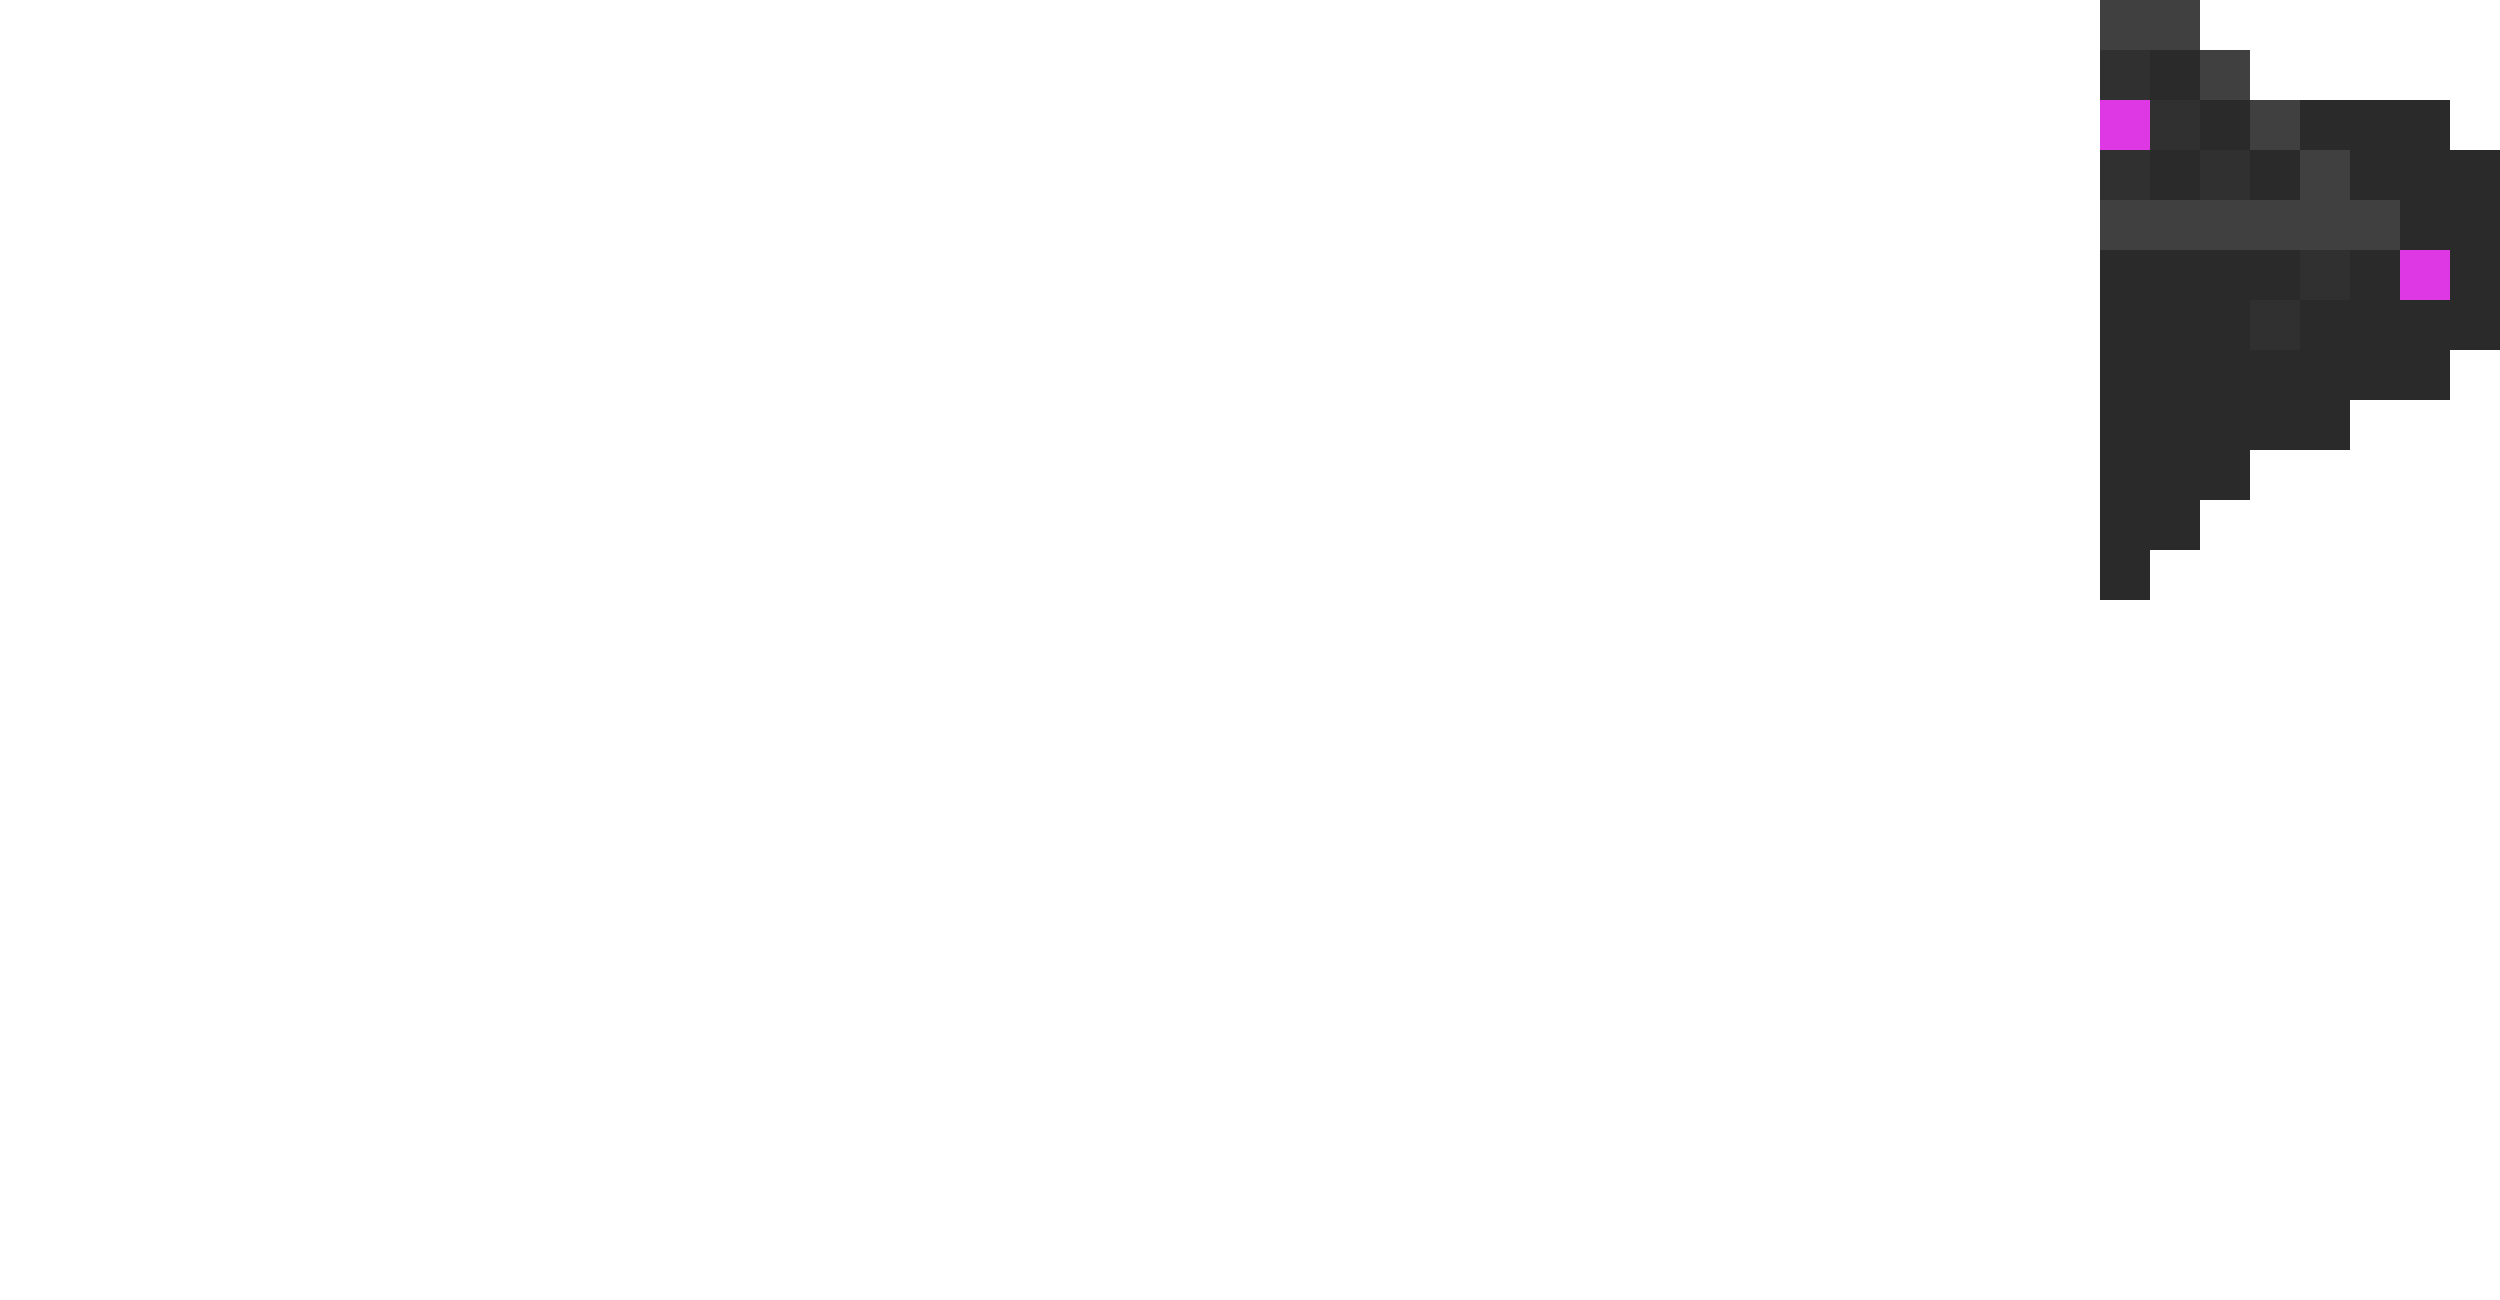
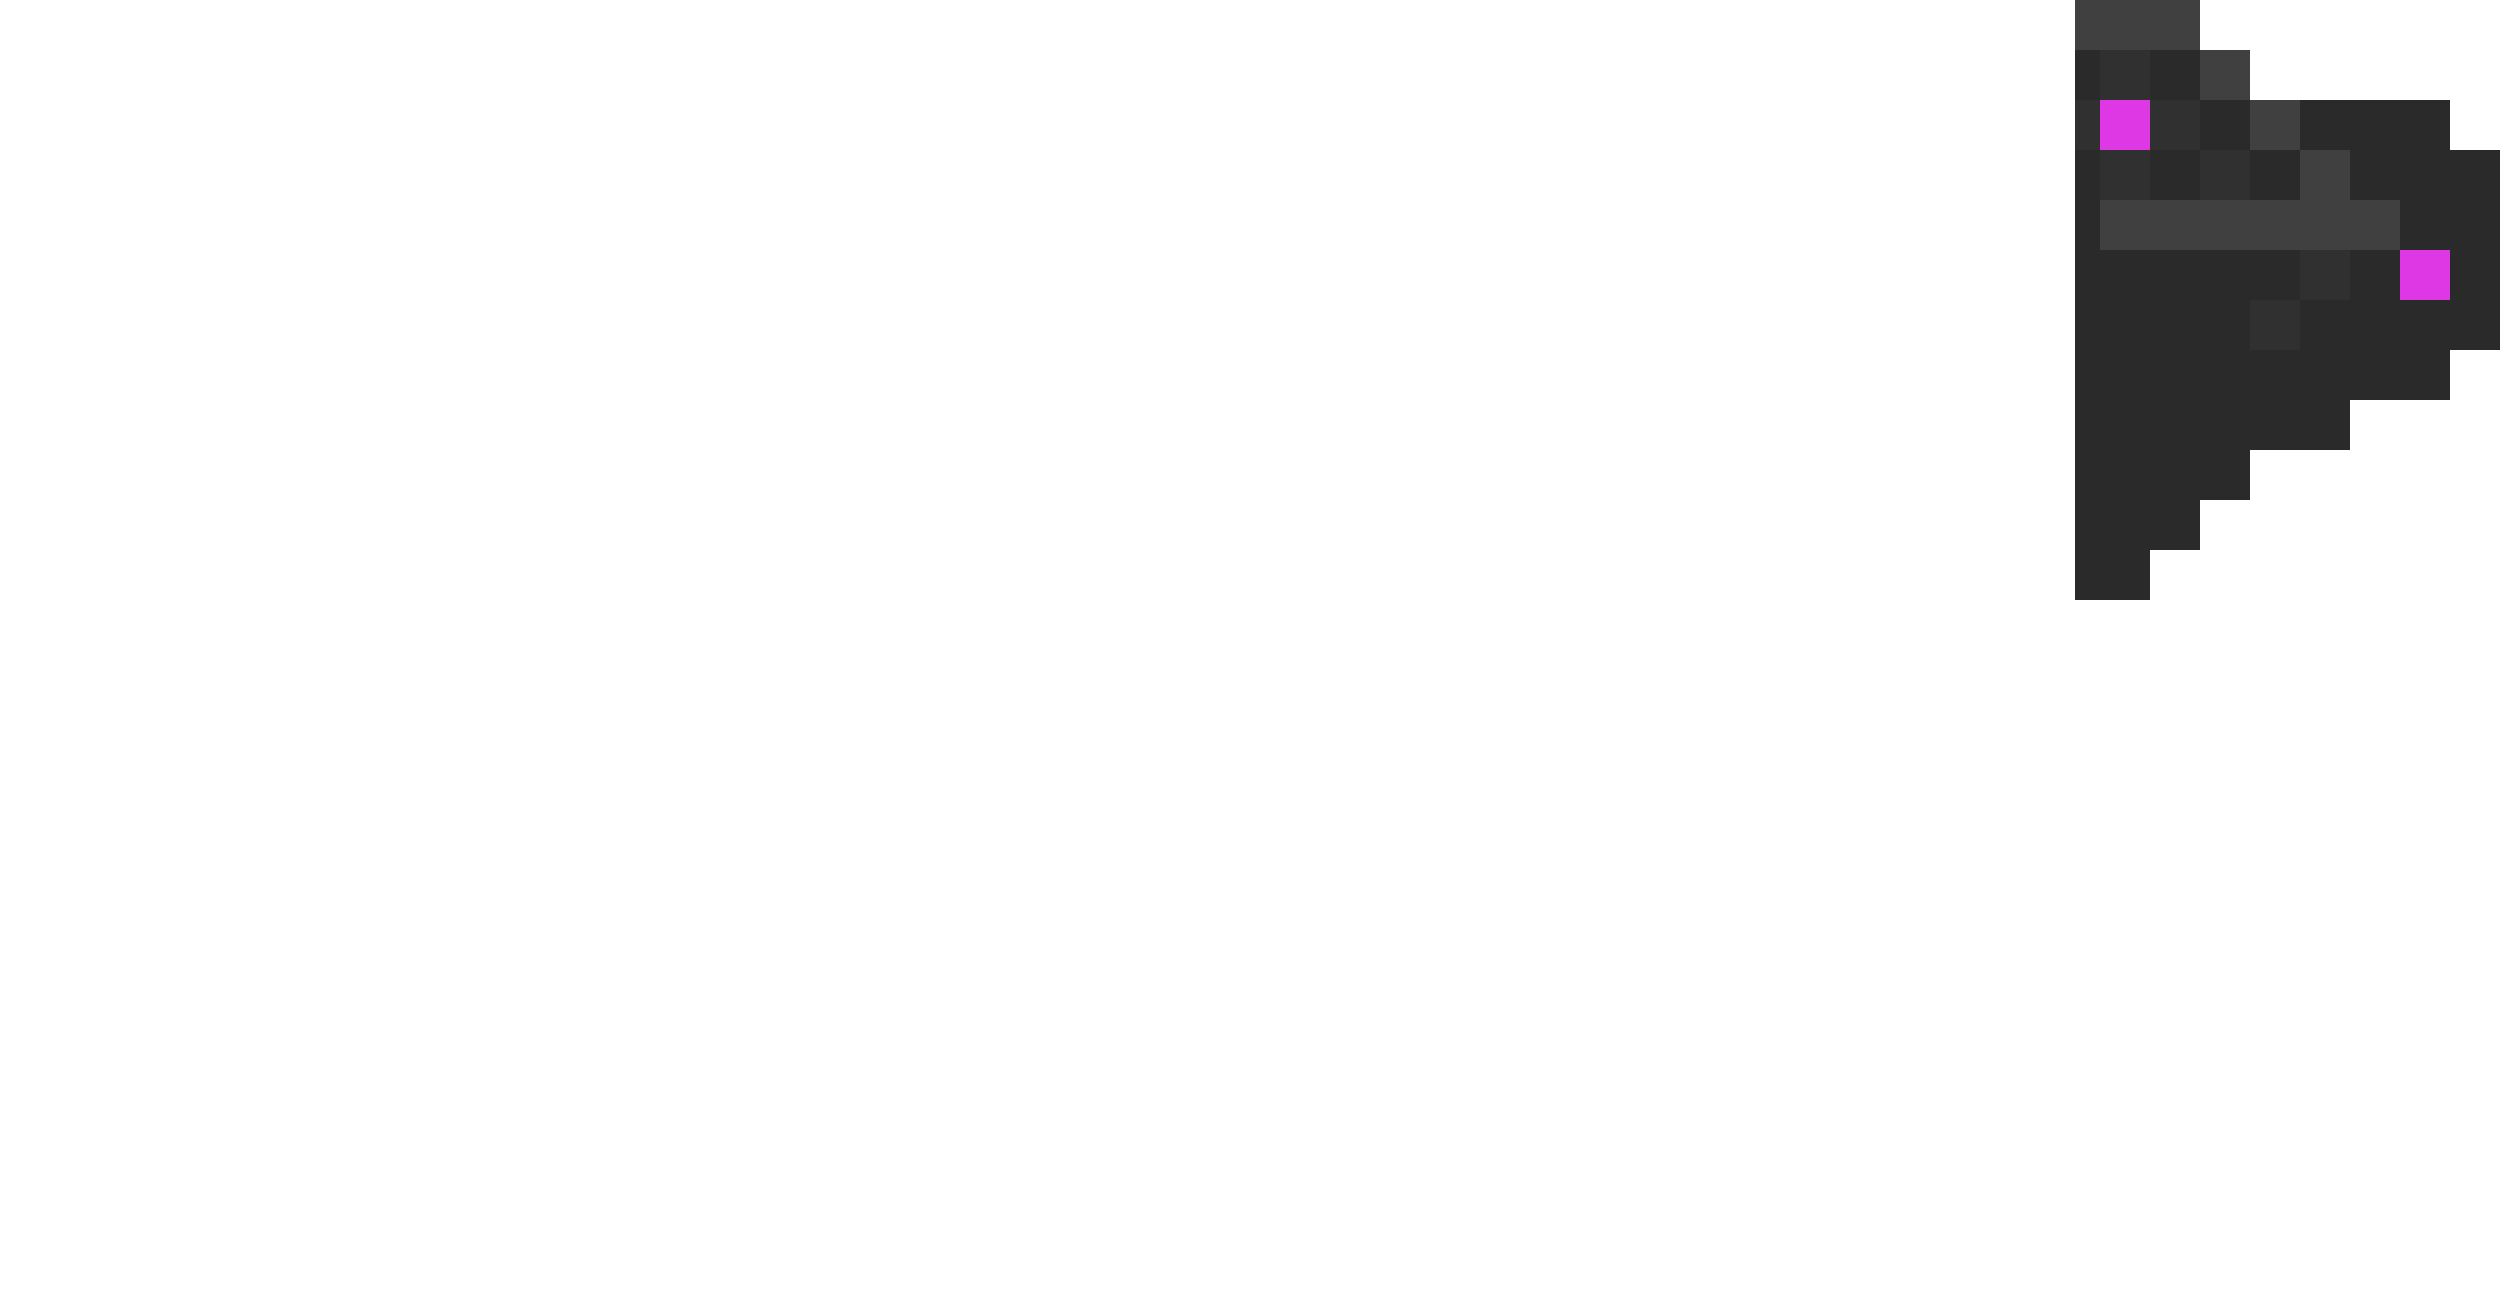
<svg xmlns="http://www.w3.org/2000/svg" viewBox="0 0 50 26">
-   <path d="M49 3V2h-4V1h-1V0h-2v12h1v-1h1v-1h1V9h2V8h2V7h1V3z" fill="#2a2a2a" />
-   <path d="M48 5h1v1h-1V5zm-6-3h1v1h-1V2z" fill="#de37e4" />
+   <path d="M49,3V2h-4V1h-1V0h-2.5v12H43v-1h1v-1h1V9h2V8h2V7h1V3H49z" fill="#2a2a2a" />
  <g fill="#414040">
    <path d="M47 3v1h1v1h-6V4h4V3h1z" />
    <path d="M45,2h1v1h-1V2z" />
    <path d="M44,1h1v1h-1V1z" />
-     <path d="M42,0h2v1h-2V0z" />
+     <path d="M41.5,0H44v1h-2.5V0z" />
  </g>
  <g fill="#303030">
    <path d="M46,5h1v1h-1V5z" />
    <path d="M45 6h1v1h-1V6zm-3-3h1v1h-1V3z" />
-     <path d="M43,2h1v1h-1V2z" />
+     <path d="M41.5,2H44v1h-2.5V2z" />
    <path d="M42 1h1v1h-1V1zm2 2h1v1h-1V3z" />
  </g>
+   <path d="M48 5h1v1h-1V5zm-6-3h1v1h-1V2z" fill="#de37e4" />
</svg>
